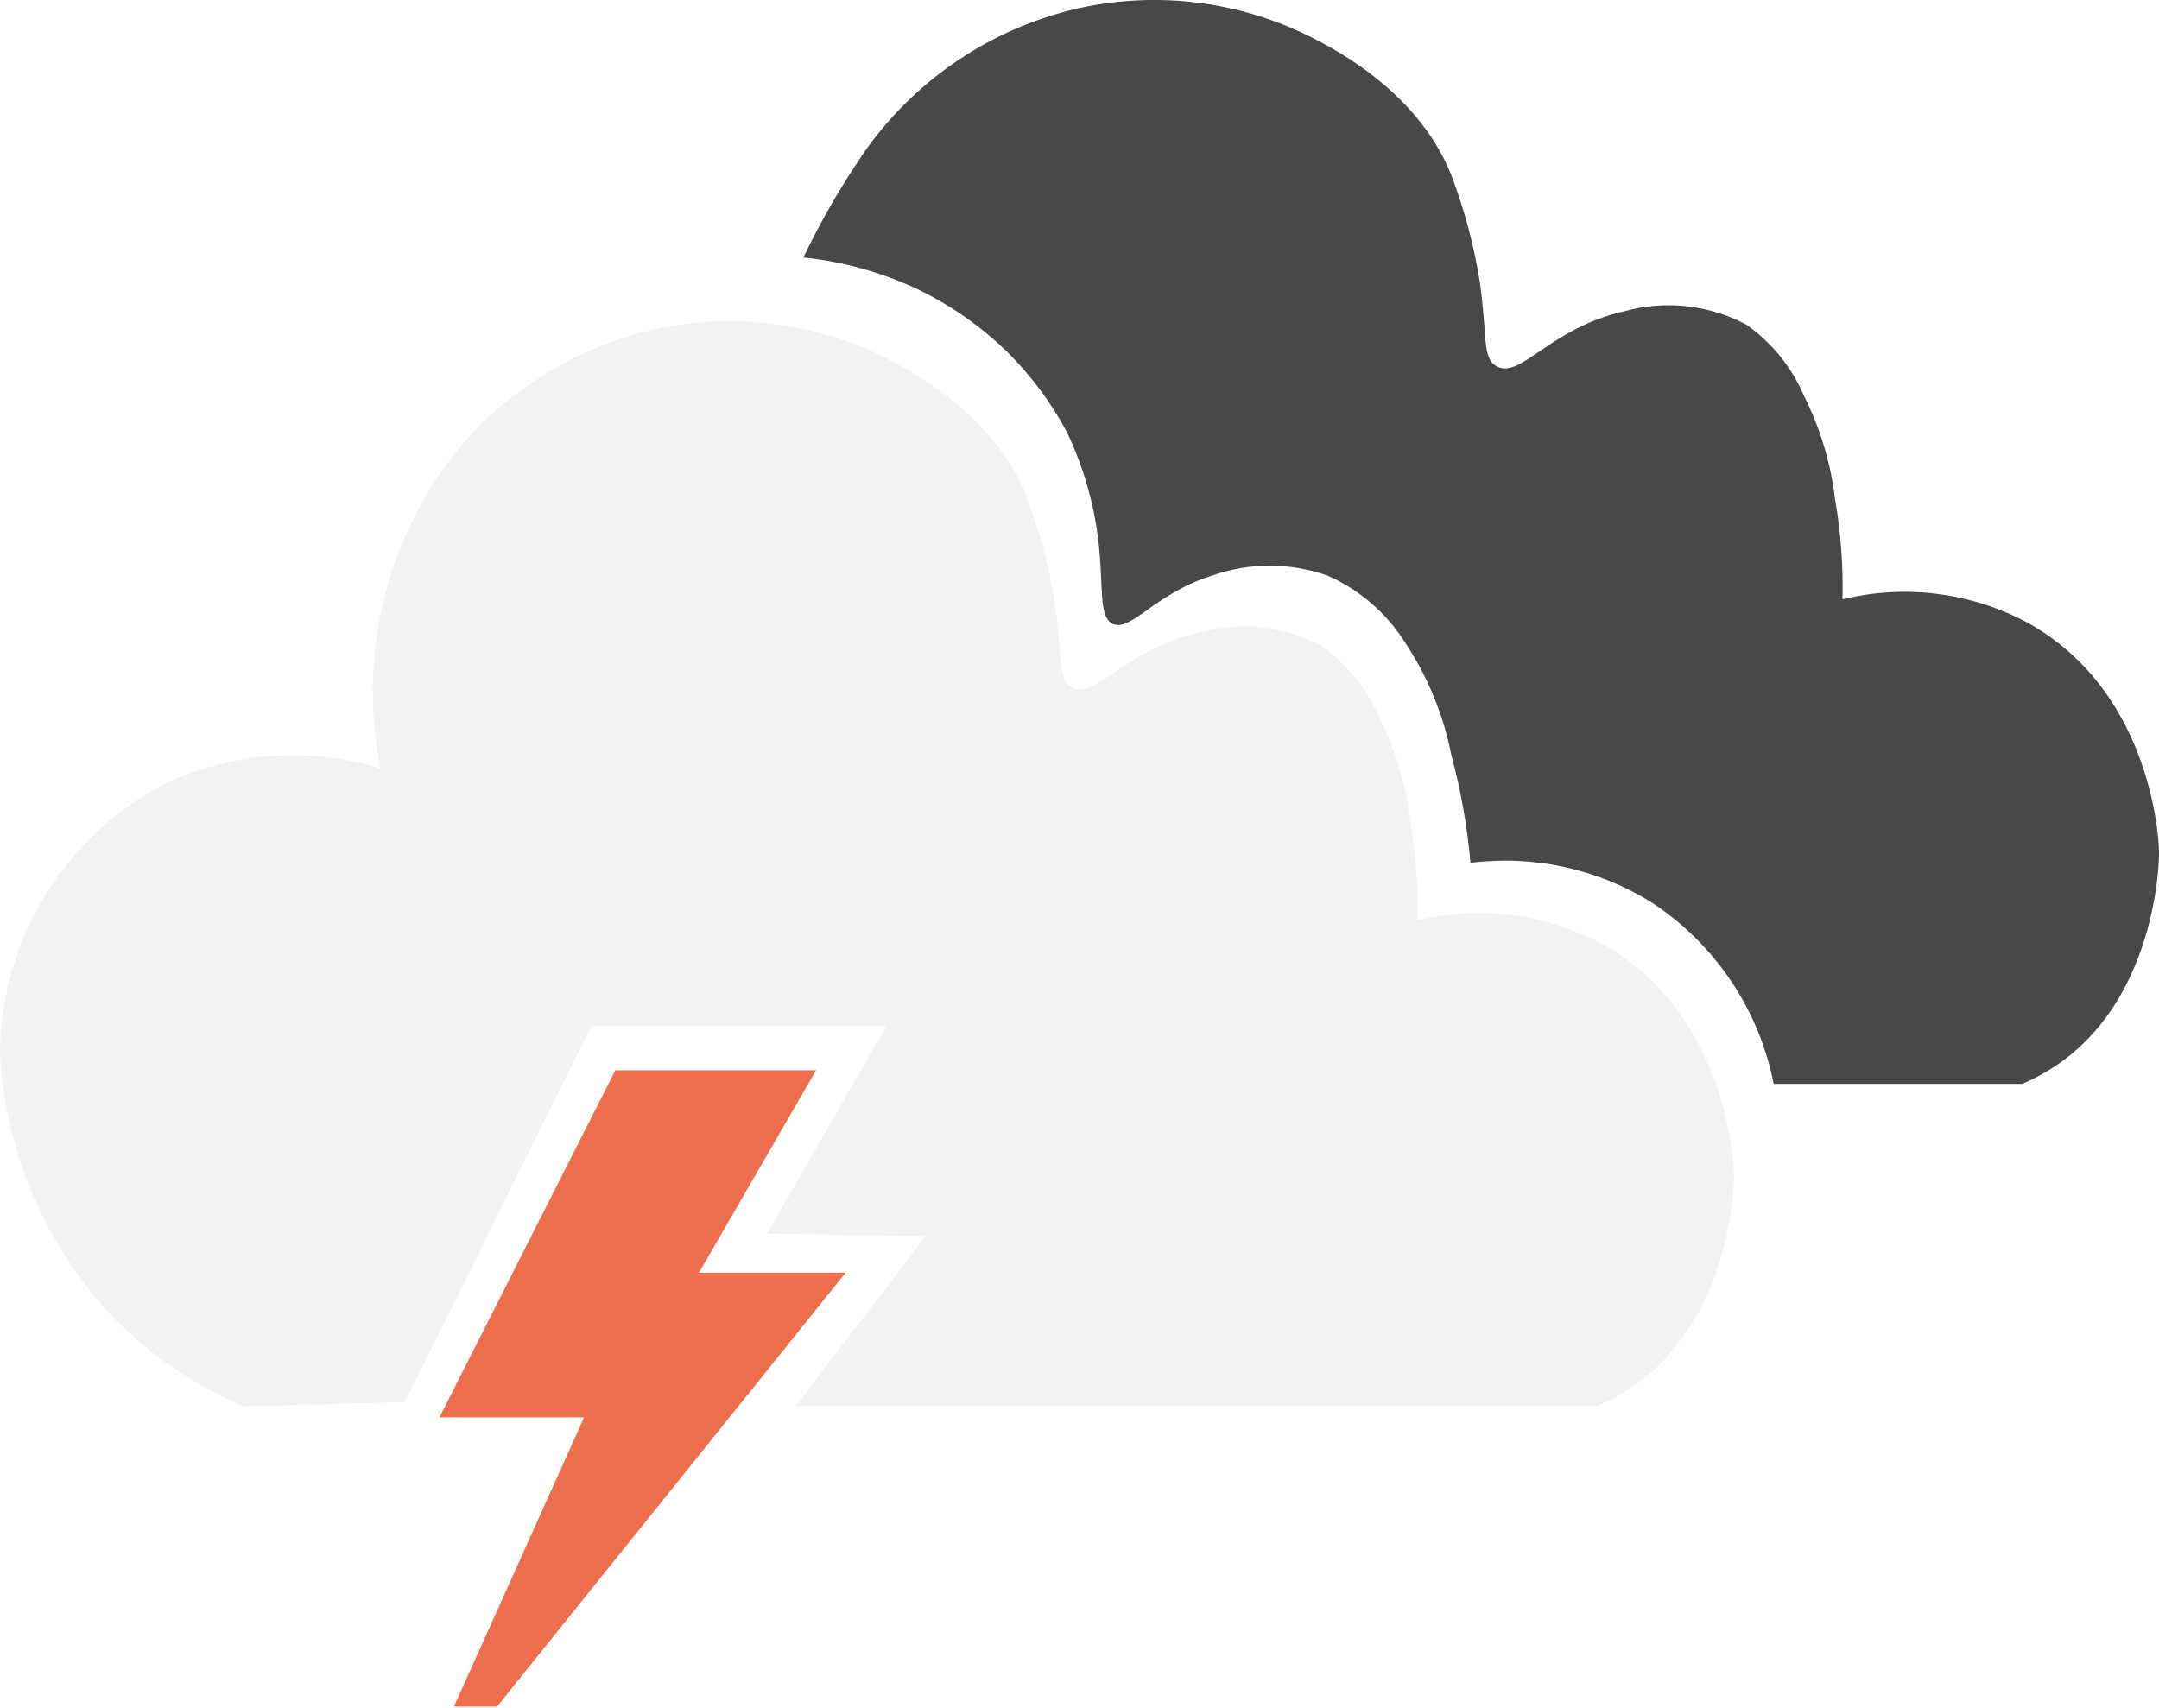
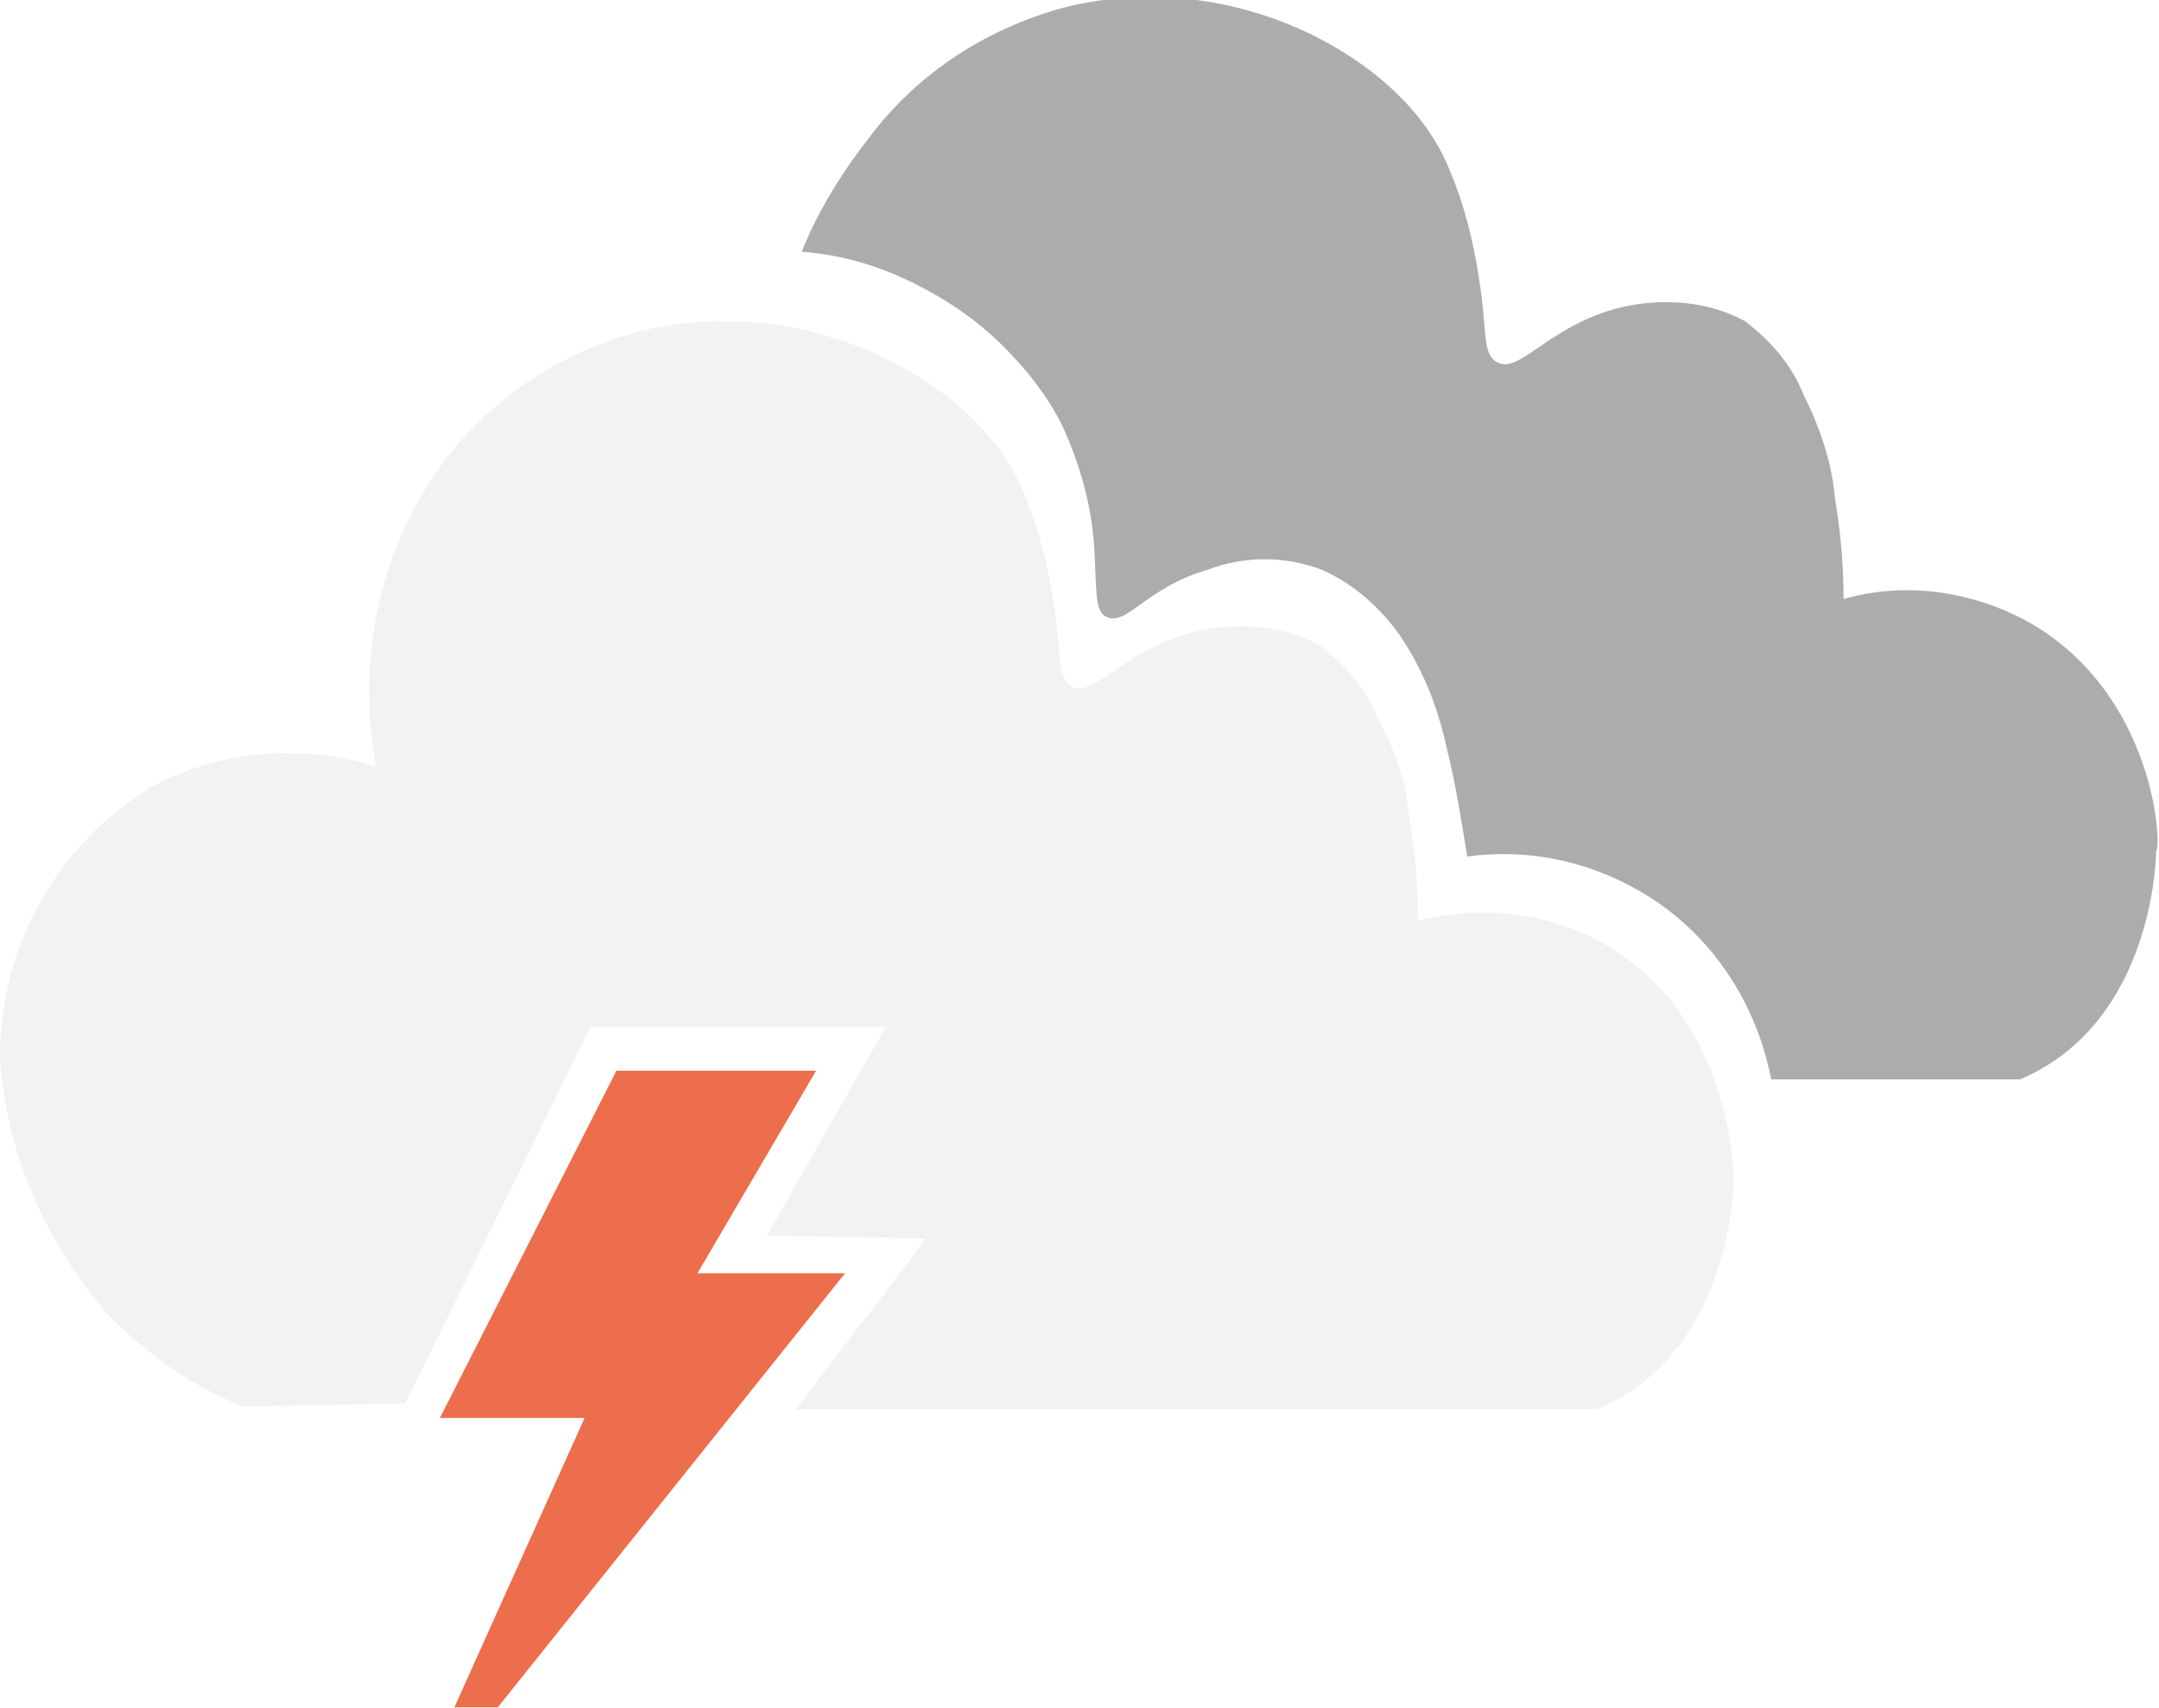
- <svg xmlns="http://www.w3.org/2000/svg" viewBox="0 0 74.63 59.04">
-   <defs>
-     <style>.cls-1{fill:#48484a;}.cls-2{fill:#ec6e4c;}.cls-3{fill:#f2f2f1;}</style>
-   </defs>
-   <g id="Ebene_2" data-name="Ebene 2">
-     <g id="Ebene_1-2" data-name="Ebene 1">
-       <path class="cls-1" d="M70.11,21.54a9,9,0,0,0-6.42-.82,17.93,17.93,0,0,0-.26-3.48,10.75,10.75,0,0,0-1.07-3.55,5.79,5.79,0,0,0-2-2.47,5.73,5.73,0,0,0-4.21-.46c-2.58.58-3.6,2.37-4.42,1.9-.51-.29-.31-1.08-.58-2.93a18.61,18.61,0,0,0-1-3.72c-1.22-3-4.32-4.49-5.19-4.9A12.08,12.08,0,0,0,37.09.33a12.42,12.42,0,0,0-7,4.63c-.36.48-.76,1.14-.77,1.14a27.94,27.94,0,0,0-1.55,2.8A12.23,12.23,0,0,1,31.72,10a11.72,11.72,0,0,1,3.15,2.22,11.56,11.56,0,0,1,2,2.7A12,12,0,0,1,38,19c.13,1.4,0,2.28.43,2.55.65.35,1.42-1,3.46-1.65a6,6,0,0,1,4,0,6.05,6.05,0,0,1,2.69,2.33,10.77,10.77,0,0,1,1.59,3.88,21.52,21.52,0,0,1,.66,3.72,9.57,9.57,0,0,1,6.28,1.38,9.75,9.75,0,0,1,4.2,6.26H69.9c4.73-2,4.73-7.93,4.73-7.93C74.65,29.34,74.51,24,70.11,21.54Z" />
-       <path class="cls-2" d="M21.27,37h6.94l-4.05,7h5.07L17.18,59l-1.49,0,4.5-10-5,0Z" />
-       <path class="cls-3" d="M55.4,32.64A9,9,0,0,0,49,31.82a17.93,17.93,0,0,0-.26-3.48,10.75,10.75,0,0,0-1.07-3.55,5.79,5.79,0,0,0-2-2.47,5.73,5.73,0,0,0-4.21-.46c-2.58.58-3.6,2.37-4.42,1.9-.51-.29-.31-1.08-.58-2.93a18.61,18.61,0,0,0-1-3.72c-1.22-3-4.32-4.49-5.19-4.9a12.08,12.08,0,0,0-7.85-.78,12.42,12.42,0,0,0-7,4.63,13.41,13.41,0,0,0-2.27,10.5,10.4,10.4,0,0,0-7.59.6A10.61,10.61,0,0,0,0,36.48a14.48,14.48,0,0,0,3.85,9,13.73,13.73,0,0,0,4.57,3.14L14,48.47l6.44-13,10.2,0-4.13,7.18,5.49.08-4.5,5.88H55.21c4.73-2,4.73-7.93,4.73-7.93C59.94,40.44,59.8,35.1,55.4,32.64Z" />
+ <svg xmlns="http://www.w3.org/2000/svg" version="1.1" id="Ebene_1" x="0px" y="0px" viewBox="0 0 74.6 59" style="enable-background:new 0 0 74.6 59;" xml:space="preserve">
+   <style type="text/css">
+ 	.st0{fill:#ACACAC;}
+ 	.st1{fill:#EC6E4C;}
+ 	.st2{fill:#F2F2F1;}
+ </style>
+   <g id="Ebene_2_1_">
+     <g id="Ebene_1-2">
+       <path class="st0" d="M70.1,21.5c-2-1.1-4.3-1.4-6.4-0.8c0-1.2-0.1-2.3-0.3-3.5c-0.1-1.2-0.5-2.4-1.1-3.6c-0.4-1-1.1-1.8-2-2.5    c-1.3-0.7-2.8-0.8-4.2-0.5c-2.6,0.6-3.6,2.4-4.4,1.9c-0.5-0.3-0.3-1.1-0.6-2.9c-0.2-1.3-0.5-2.5-1-3.7c-1.2-3-4.3-4.5-5.2-4.9    c-2.5-1.1-5.2-1.4-7.9-0.8c-2.8,0.7-5.3,2.3-7,4.6c-0.4,0.5-0.8,1.1-0.8,1.1c-0.6,0.9-1.1,1.8-1.5,2.8c1.4,0.1,2.7,0.5,3.9,1.1    c1.2,0.6,2.2,1.3,3.1,2.2c0.8,0.8,1.5,1.7,2,2.7c0.6,1.3,1,2.7,1.1,4.1c0.1,1.4,0,2.3,0.4,2.5c0.7,0.4,1.4-1,3.5-1.6    c1.3-0.5,2.7-0.5,4,0c1.1,0.5,2,1.3,2.7,2.3c0.8,1.2,1.3,2.5,1.6,3.9c0.3,1.2,0.5,2.5,0.7,3.7c2.2-0.3,4.4,0.2,6.3,1.4    c2.2,1.4,3.7,3.7,4.2,6.3h8.6c4.7-2,4.7-7.9,4.7-7.9C74.7,29.3,74.5,24,70.1,21.5z" />
+       <path class="st1" d="M21.3,37h6.9l-4.1,7h5.1l-12,15h-1.5l4.5-10h-5L21.3,37z" />
+       <path class="st2" d="M55.4,32.6c-2-1.1-4.2-1.3-6.4-0.8c0-1.2-0.1-2.3-0.3-3.5c-0.1-1.2-0.5-2.4-1.1-3.5c-0.4-1-1.1-1.8-2-2.5    c-1.3-0.7-2.8-0.8-4.2-0.5c-2.6,0.6-3.6,2.4-4.4,1.9c-0.5-0.3-0.3-1.1-0.6-2.9c-0.2-1.3-0.5-2.5-1-3.7c-1.2-3-4.3-4.5-5.2-4.9    c-2.5-1.1-5.2-1.4-7.9-0.8c-2.8,0.7-5.3,2.3-7,4.6c-2.2,3-3,6.8-2.3,10.5c-2.5-0.8-5.2-0.6-7.6,0.6C2.1,29,0,32.6,0,36.5    c0.2,3.4,1.6,6.5,3.8,9c1.3,1.3,2.8,2.4,4.6,3.1l5.6-0.1l6.4-13h10.2l-4.1,7.2l5.5,0.1l-4.5,5.9h27.7c4.7-2,4.7-7.9,4.7-7.9    C59.9,40.4,59.8,35.1,55.4,32.6z" />
    </g>
  </g>
</svg>
